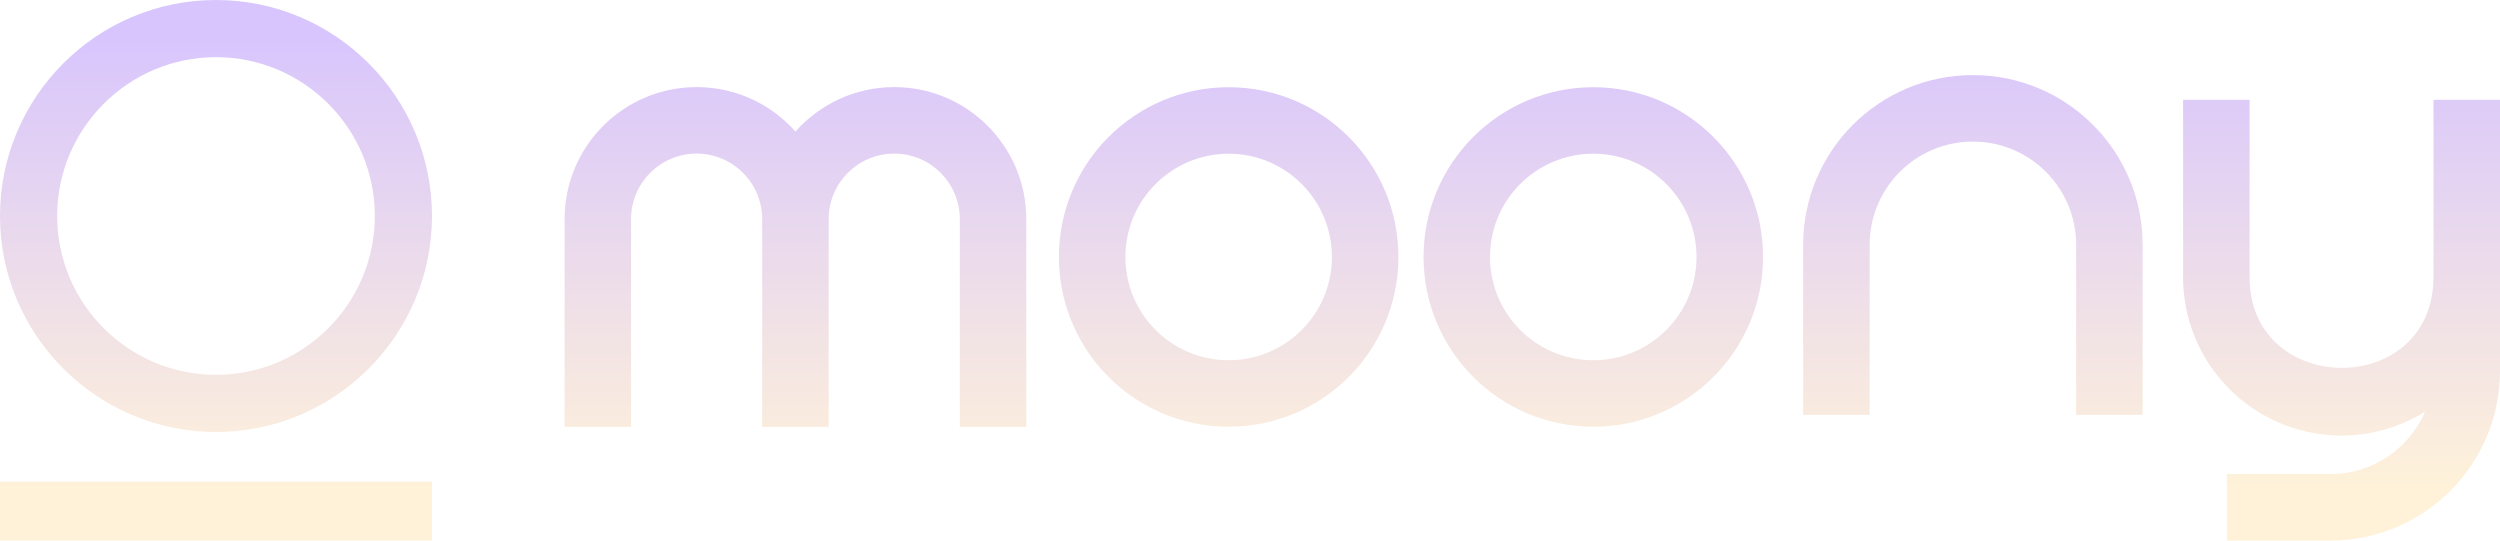
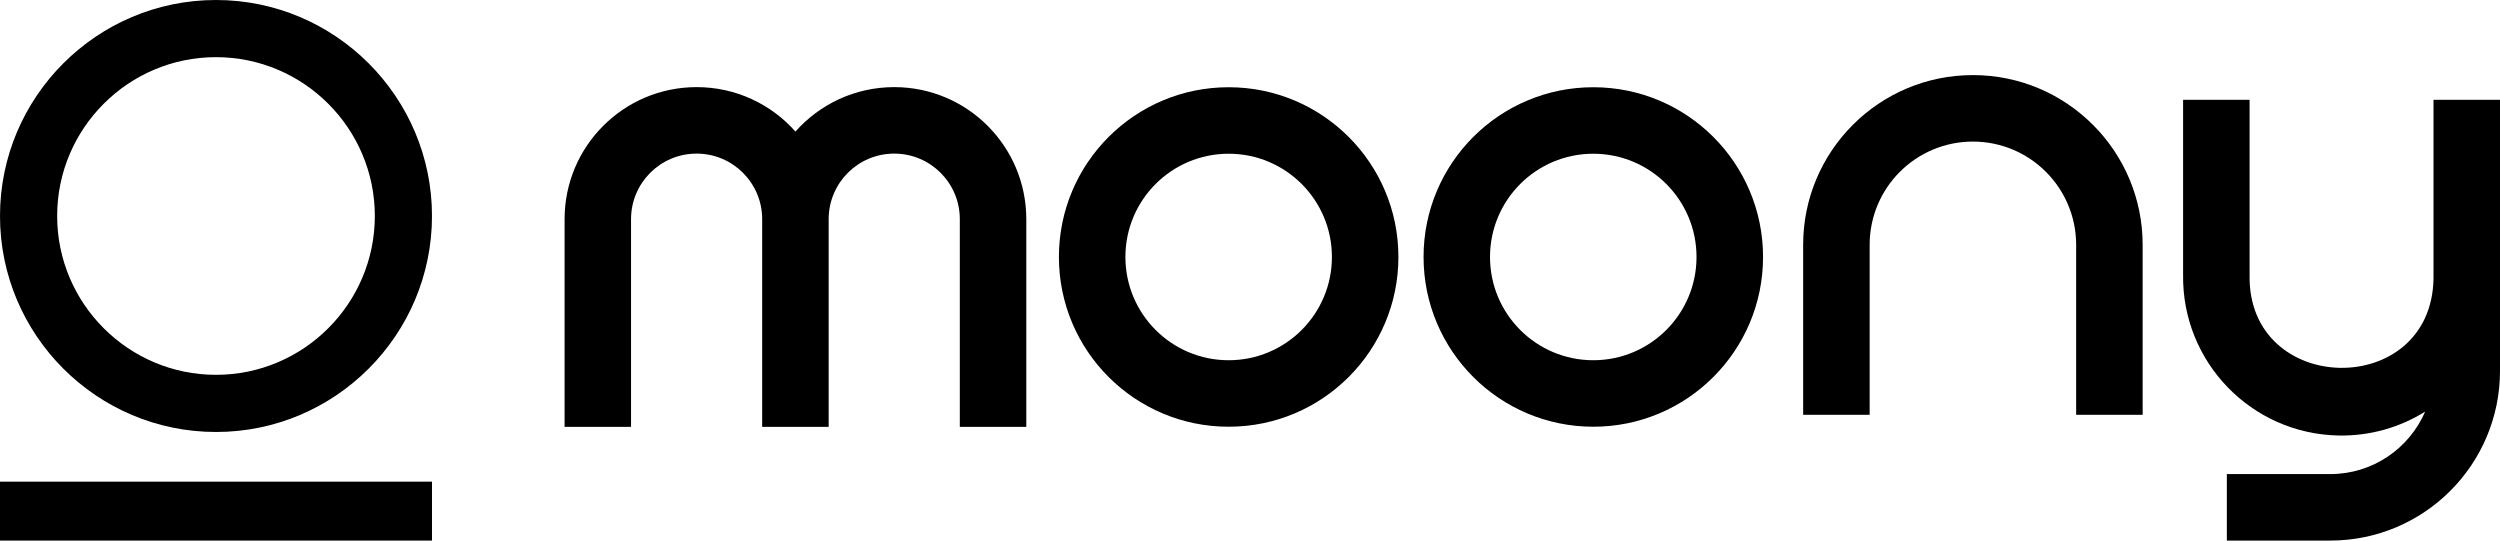
- <svg xmlns="http://www.w3.org/2000/svg" xmlns:xlink="http://www.w3.org/1999/xlink" id="Layer_2" viewBox="0 0 934.625 202.095">
-   <defs>
-     <linearGradient id="linear-gradient" x1="80.75" y1="13.737" x2="80.75" y2="183.281" gradientUnits="userSpaceOnUse">
-       <stop offset="0" stop-color="#d8c5fd" />
-       <stop offset="1" stop-color="#fff2d9" />
-     </linearGradient>
-     <linearGradient id="linear-gradient-2" x1="80.75" y1="13.737" x2="80.75" y2="183.281" xlink:href="#linear-gradient" />
-     <linearGradient id="linear-gradient-3" x1="737.569" y1="13.737" x2="737.569" y2="183.281" xlink:href="#linear-gradient" />
-     <linearGradient id="linear-gradient-4" x1="297.369" y1="13.737" x2="297.369" y2="183.281" xlink:href="#linear-gradient" />
-     <linearGradient id="linear-gradient-5" x1="459.333" y1="13.737" x2="459.333" y2="183.281" xlink:href="#linear-gradient" />
-     <linearGradient id="linear-gradient-6" x1="595.658" y1="13.737" x2="595.658" y2="183.281" xlink:href="#linear-gradient" />
-     <linearGradient id="linear-gradient-7" x1="875.385" y1="13.737" x2="875.385" y2="183.281" xlink:href="#linear-gradient" />
-   </defs>
+ <svg xmlns="http://www.w3.org/2000/svg" id="Layer_2" viewBox="0 0 934.625 202.095">
  <g id="Components">
-     <g id="_92dc1e62-b16b-41a0-989e-9b485de198bc_13">
-       <path d="M161.499,180.066H0v22.029h161.499v-22.029Z" style="fill:url(#linear-gradient);" />
-       <path d="M80.749,161.499c44.518,0,80.75-36.217,80.75-80.749S125.267,0,80.749,0,0,36.217,0,80.749s36.217,80.749,80.749,80.749ZM80.749,21.369c32.742,0,59.381,26.639,59.381,59.381s-26.639,59.38-59.381,59.38-59.381-26.638-59.381-59.38,26.639-59.381,59.381-59.381Z" style="fill:url(#linear-gradient-2);" />
-       <path d="M776.17,155.078v-63.545c0-21.311-17.275-38.601-38.601-38.601s-38.601,17.276-38.601,38.601v63.545h-24.858v-63.545c0-35.04,28.405-63.459,63.459-63.459s63.459,28.405,63.459,63.459v63.545h-24.858Z" style="fill:url(#linear-gradient-3);" />
-       <path d="M211.069,159.575v-77.634c0-27.271,22.101-49.372,49.371-49.372,14.706,0,27.903,6.419,36.936,16.615,9.047-10.196,22.244-16.615,36.935-16.615,27.271,0,49.372,22.101,49.372,49.372v77.634h-24.858v-77.634c0-13.542-10.972-24.514-24.514-24.514s-24.513,10.972-24.513,24.514v77.634h-24.859v-77.634c0-13.542-10.971-24.514-24.513-24.514s-24.513,10.972-24.513,24.514v77.634h-24.859.015Z" style="fill:url(#linear-gradient-4);" />
-       <path d="M497.934,96.071c0-21.311-17.276-38.601-38.601-38.601s-38.601,17.276-38.601,38.601,17.276,38.601,38.601,38.601,38.601-17.276,38.601-38.601ZM522.792,96.071c0,35.054-28.405,63.459-63.459,63.459s-63.459-28.405-63.459-63.459,28.405-63.459,63.459-63.459,63.459,28.405,63.459,63.459Z" style="fill:url(#linear-gradient-5);" />
-       <path d="M634.244,96.071c0-21.311-17.275-38.601-38.601-38.601s-38.601,17.276-38.601,38.601,17.276,38.601,38.601,38.601,38.601-17.276,38.601-38.601ZM659.117,96.071c0,35.054-28.405,63.459-63.459,63.459s-63.46-28.405-63.46-63.459,28.405-63.459,63.46-63.459,63.459,28.405,63.459,63.459Z" style="fill:url(#linear-gradient-6);" />
-       <path d="M841.009,37.307v65.556c-.79,45.365,67.968,46.614,68.758,1.307V37.307h24.858v101.328c0,35.054-28.405,63.459-63.459,63.459h-38.659v-24.858h38.659c15.897,0,29.554-9.607,35.471-23.35-9.364,5.845-20.45,9.133-32.283,8.932-32.642-.574-58.649-27.428-58.203-60.056V37.307h24.858Z" style="fill:url(#linear-gradient-7);" />
+     <g id="_92dc1e62-b16b-41a0-989e-9b485de198bc_4">
+       <path d="M161.499,180.066H0v22.029h161.499v-22.029Z" />
+       <path d="M80.749,161.499c44.518,0,80.75-36.217,80.75-80.749S125.267,0,80.749,0,0,36.217,0,80.749s36.217,80.749,80.749,80.749ZM80.749,21.369c32.742,0,59.381,26.639,59.381,59.381s-26.639,59.38-59.381,59.38-59.381-26.638-59.381-59.38,26.639-59.381,59.381-59.381Z" />
+       <path d="M776.17,155.078v-63.545c0-21.311-17.275-38.601-38.601-38.601s-38.601,17.276-38.601,38.601v63.545h-24.858v-63.545c0-35.04,28.405-63.459,63.459-63.459s63.459,28.405,63.459,63.459v63.545h-24.858Z" />
+       <path d="M211.069,159.575v-77.634c0-27.271,22.101-49.372,49.371-49.372,14.706,0,27.903,6.419,36.936,16.615,9.047-10.196,22.244-16.615,36.935-16.615,27.271,0,49.372,22.101,49.372,49.372v77.634h-24.858v-77.634c0-13.542-10.972-24.514-24.514-24.514s-24.513,10.972-24.513,24.514v77.634h-24.859v-77.634c0-13.542-10.971-24.514-24.513-24.514s-24.513,10.972-24.513,24.514v77.634h-24.859.015Z" />
+       <path d="M497.934,96.071c0-21.311-17.276-38.601-38.601-38.601s-38.601,17.276-38.601,38.601,17.276,38.601,38.601,38.601,38.601-17.276,38.601-38.601ZM522.792,96.071c0,35.054-28.405,63.459-63.459,63.459s-63.459-28.405-63.459-63.459,28.405-63.459,63.459-63.459,63.459,28.405,63.459,63.459Z" />
+       <path d="M634.244,96.071c0-21.311-17.275-38.601-38.601-38.601s-38.601,17.276-38.601,38.601,17.276,38.601,38.601,38.601,38.601-17.276,38.601-38.601ZM659.117,96.071c0,35.054-28.405,63.459-63.459,63.459s-63.46-28.405-63.46-63.459,28.405-63.459,63.46-63.459,63.459,28.405,63.459,63.459Z" />
+       <path d="M841.009,37.307v65.556c-.79,45.365,67.968,46.614,68.758,1.307V37.307h24.858v101.328c0,35.054-28.405,63.459-63.459,63.459h-38.659v-24.858h38.659c15.897,0,29.554-9.607,35.471-23.35-9.364,5.845-20.45,9.133-32.283,8.932-32.642-.574-58.649-27.428-58.203-60.056V37.307h24.858Z" />
    </g>
  </g>
</svg>
